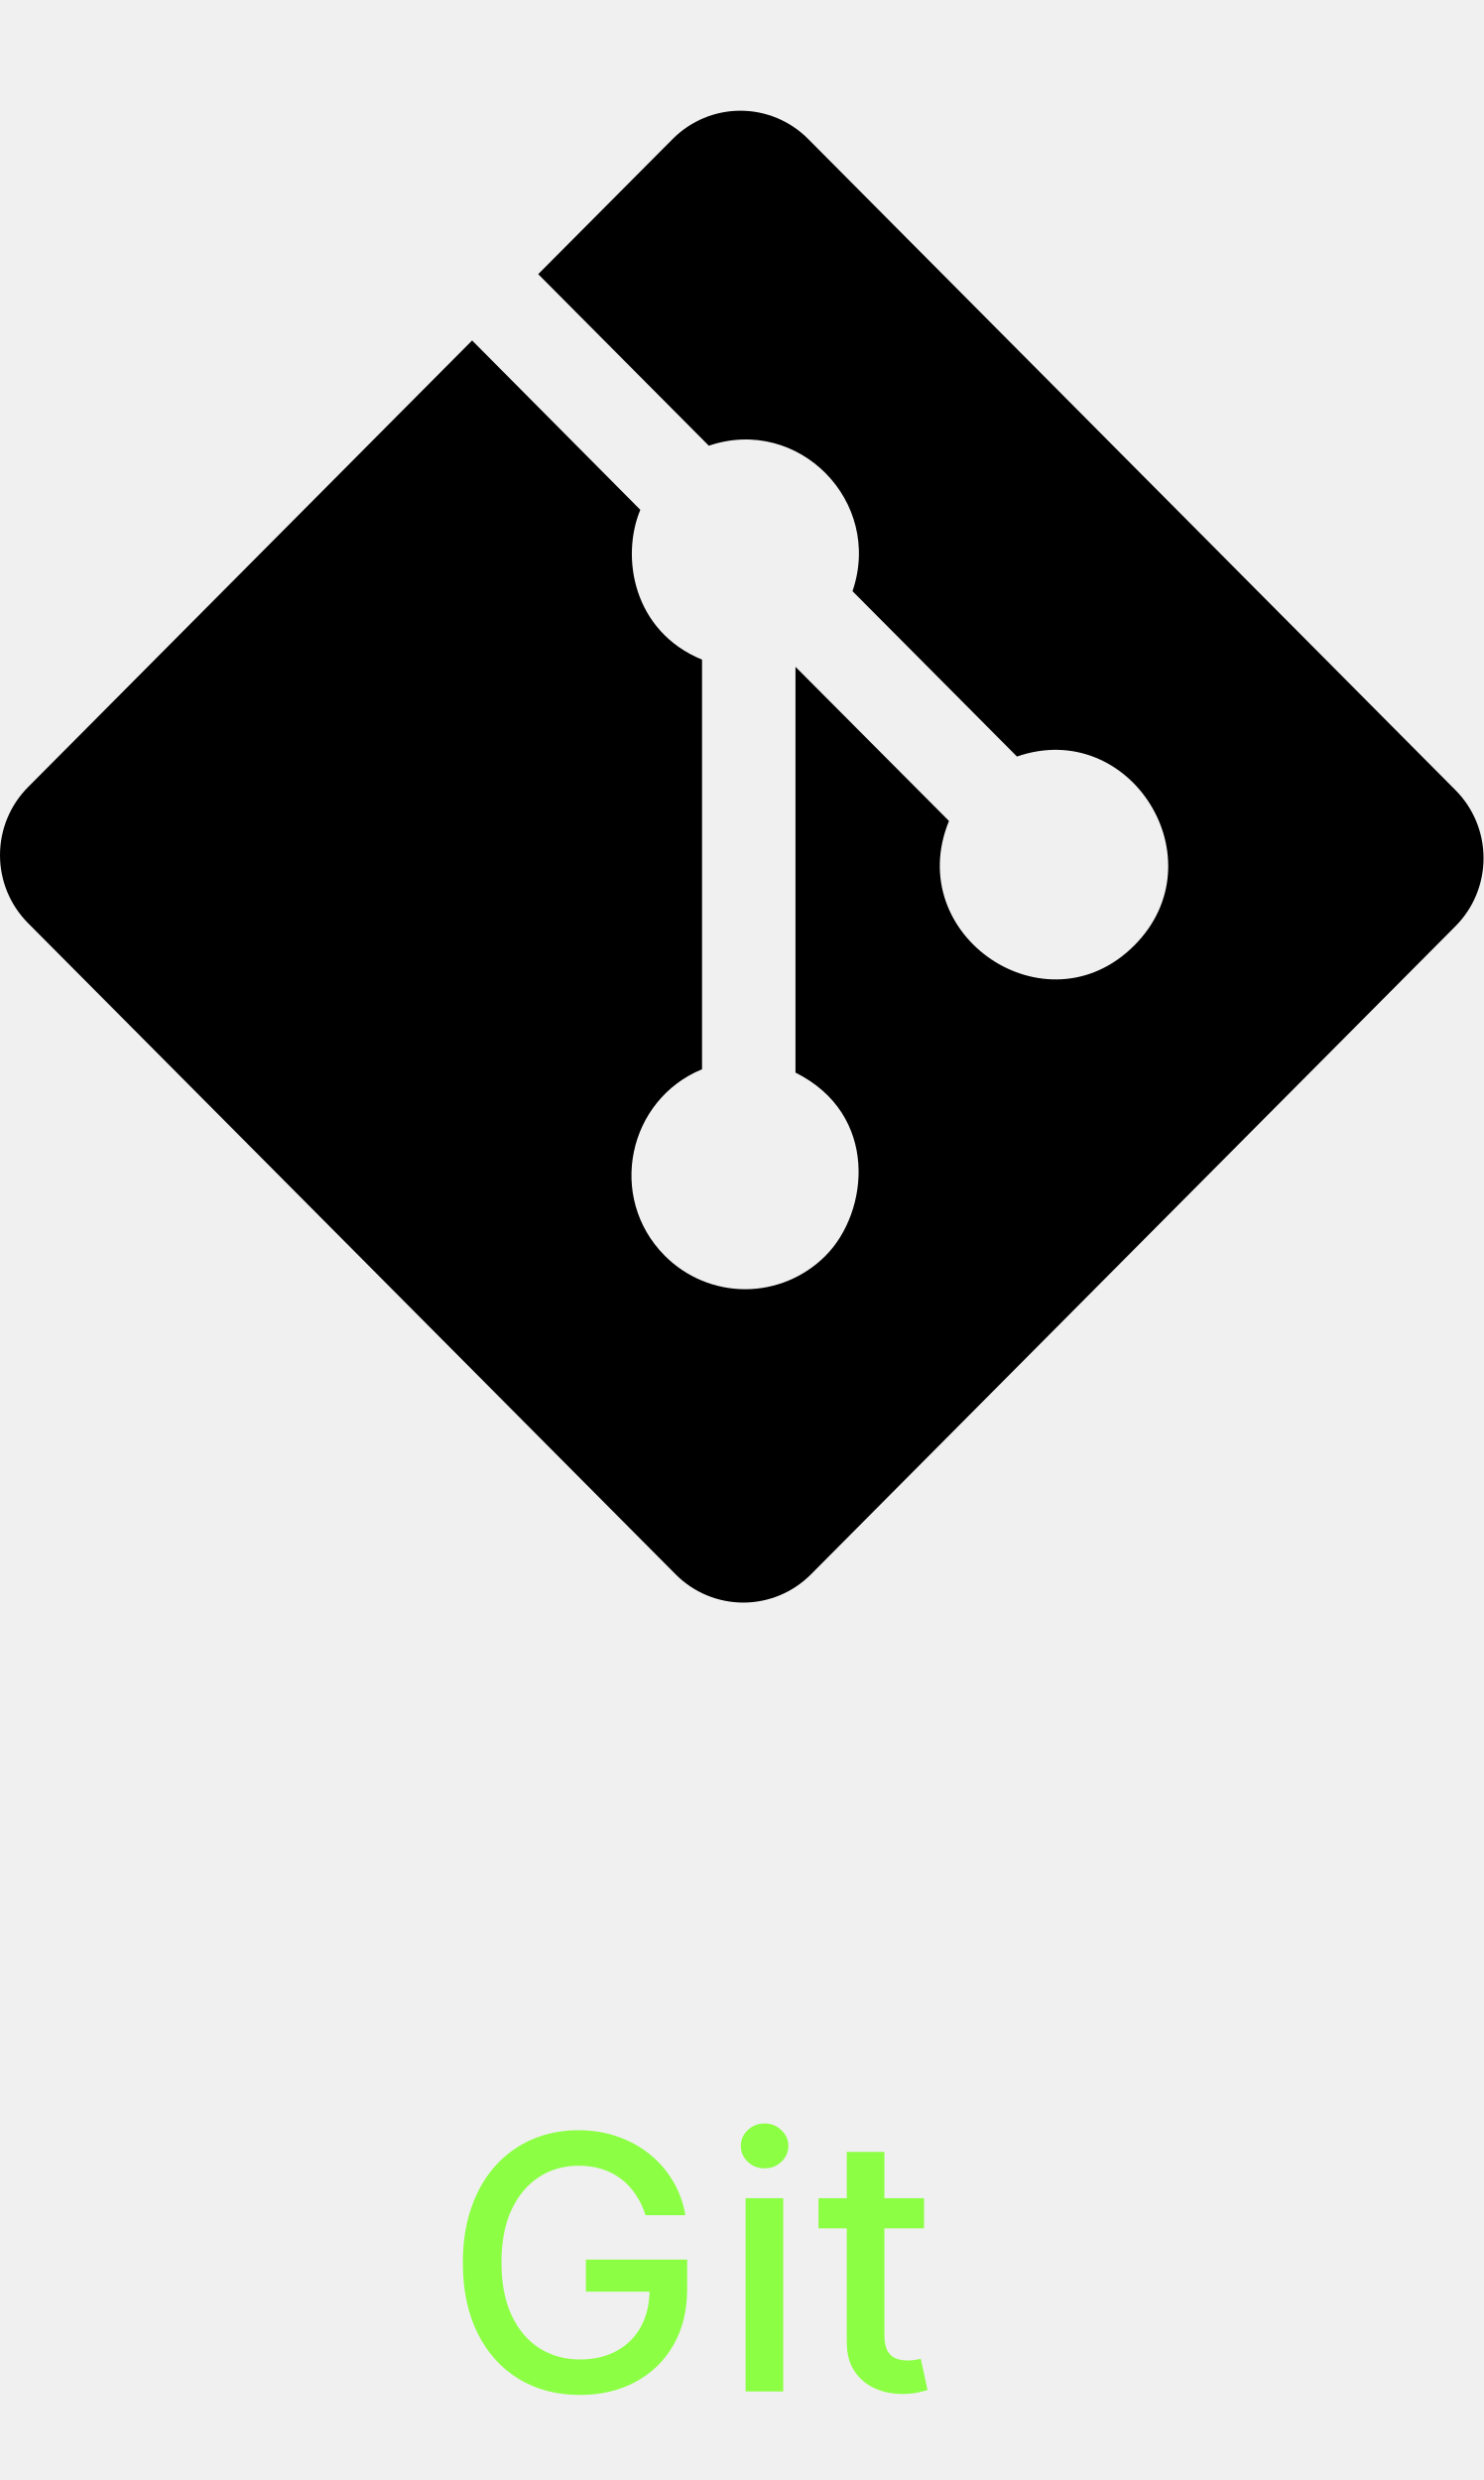
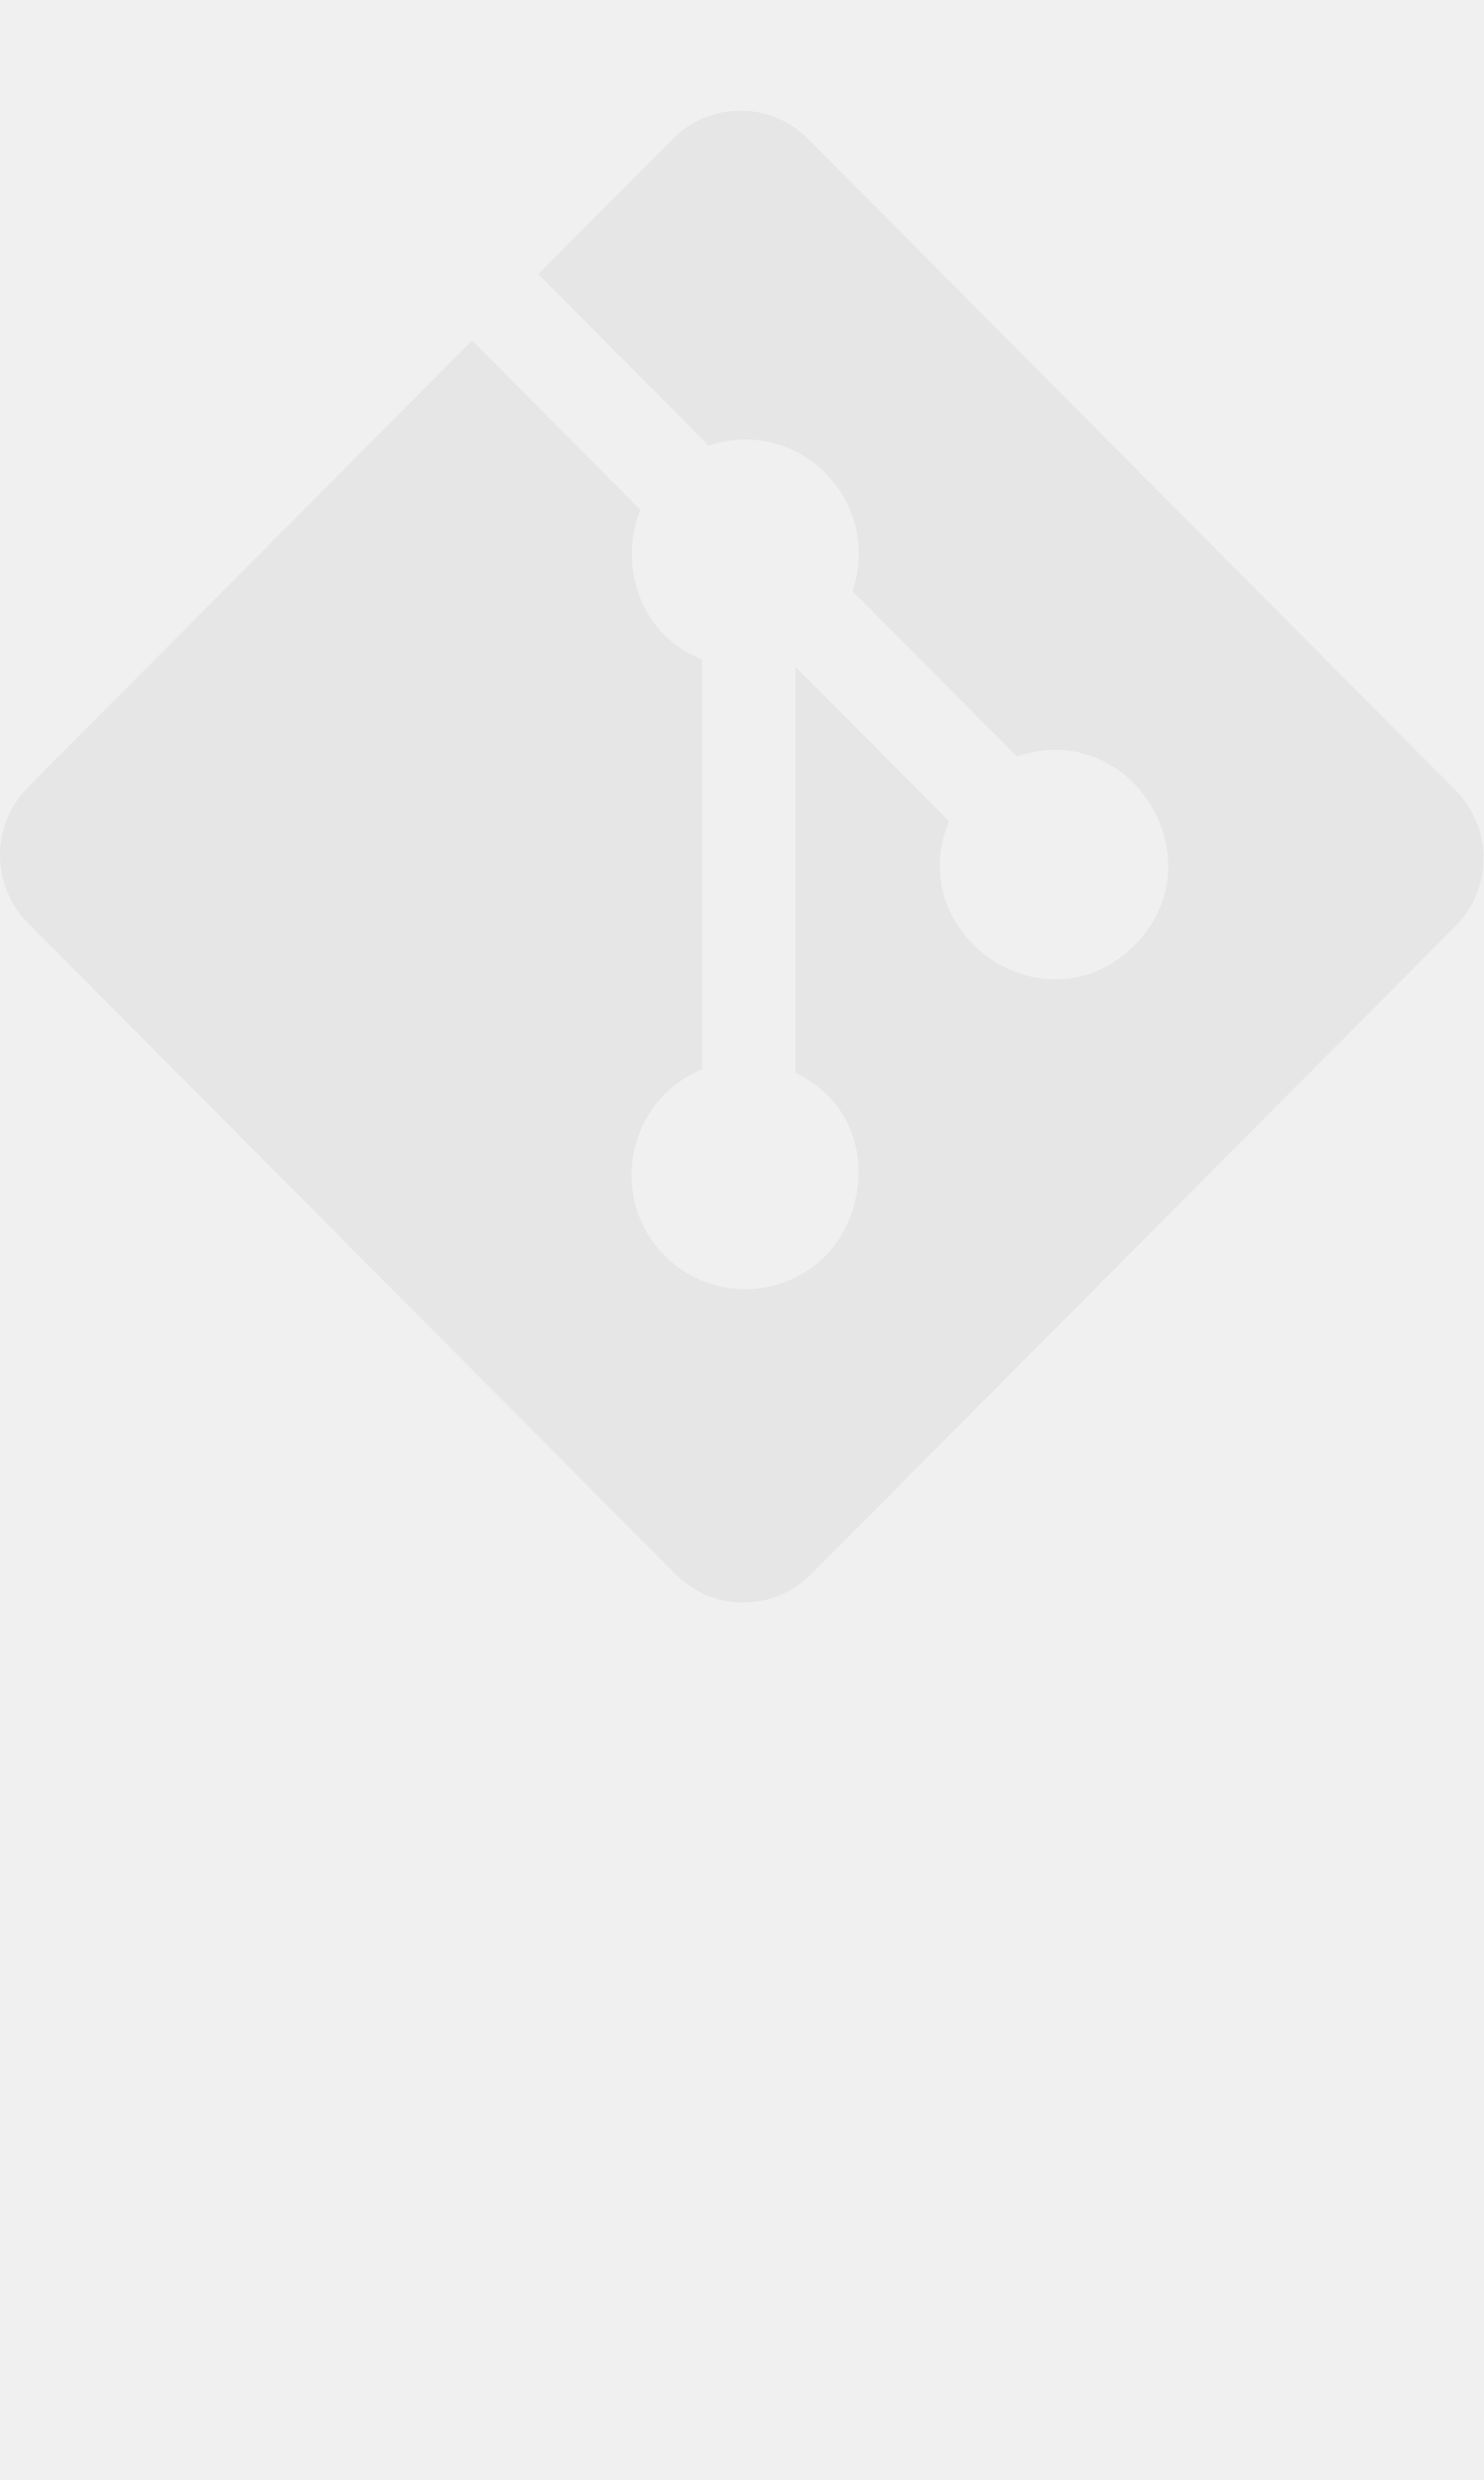
<svg xmlns="http://www.w3.org/2000/svg" width="67" height="112" viewBox="0 0 67 112" fill="none">
-   <path d="M29.153 100.04C29.044 99.695 28.896 99.386 28.71 99.114C28.528 98.837 28.311 98.602 28.057 98.409C27.803 98.212 27.513 98.062 27.188 97.96C26.866 97.858 26.511 97.807 26.125 97.807C25.47 97.807 24.879 97.975 24.352 98.312C23.826 98.65 23.409 99.144 23.102 99.796C22.799 100.443 22.648 101.237 22.648 102.176C22.648 103.119 22.801 103.917 23.108 104.568C23.415 105.22 23.835 105.714 24.369 106.051C24.903 106.388 25.511 106.557 26.193 106.557C26.826 106.557 27.377 106.428 27.847 106.17C28.32 105.913 28.686 105.549 28.943 105.08C29.204 104.606 29.335 104.049 29.335 103.409L29.79 103.494H26.46V102.045H31.034V103.369C31.034 104.347 30.826 105.195 30.409 105.915C29.996 106.631 29.424 107.184 28.693 107.574C27.966 107.964 27.133 108.159 26.193 108.159C25.14 108.159 24.216 107.917 23.421 107.432C22.629 106.947 22.011 106.259 21.568 105.369C21.125 104.475 20.903 103.415 20.903 102.188C20.903 101.259 21.032 100.426 21.29 99.688C21.547 98.949 21.909 98.322 22.375 97.807C22.845 97.288 23.396 96.892 24.028 96.619C24.665 96.343 25.36 96.204 26.114 96.204C26.742 96.204 27.328 96.297 27.869 96.483C28.415 96.669 28.9 96.932 29.324 97.273C29.752 97.614 30.106 98.019 30.386 98.489C30.667 98.954 30.856 99.472 30.954 100.04H29.153ZM33.673 108V99.273H35.372V108H33.673ZM34.531 97.926C34.236 97.926 33.982 97.828 33.77 97.631C33.562 97.43 33.457 97.191 33.457 96.915C33.457 96.635 33.562 96.396 33.77 96.199C33.982 95.998 34.236 95.898 34.531 95.898C34.827 95.898 35.079 95.998 35.287 96.199C35.499 96.396 35.605 96.635 35.605 96.915C35.605 97.191 35.499 97.43 35.287 97.631C35.079 97.828 34.827 97.926 34.531 97.926ZM41.731 99.273V100.636H36.965V99.273H41.731ZM38.243 97.182H39.942V105.438C39.942 105.767 39.991 106.015 40.09 106.182C40.188 106.345 40.315 106.456 40.47 106.517C40.629 106.574 40.802 106.602 40.987 106.602C41.124 106.602 41.243 106.593 41.345 106.574C41.447 106.555 41.527 106.54 41.584 106.528L41.891 107.932C41.792 107.97 41.652 108.008 41.47 108.045C41.288 108.087 41.061 108.11 40.788 108.114C40.341 108.121 39.925 108.042 39.538 107.875C39.152 107.708 38.84 107.451 38.601 107.102C38.362 106.754 38.243 106.316 38.243 105.79V97.182Z" fill="#8cff44" />
  <g clip-path="url(#clip0_3554_782)">
-     <path d="M65.736 35.687L36.491 6.27C35.682 5.457 34.584 5 33.44 5C32.295 5 31.198 5.457 30.388 6.27L24.307 12.381L32.012 20.129C36.059 18.754 39.891 22.651 38.501 26.698L45.928 34.166C51.047 32.392 55.078 38.828 51.233 42.692C47.271 46.676 40.733 42.26 42.858 37.076L35.926 30.115V48.44C39.71 50.326 39.255 54.734 37.284 56.711C36.321 57.679 35.015 58.223 33.653 58.223C32.292 58.223 30.986 57.679 30.023 56.711C27.395 54.064 28.367 49.657 31.706 48.289V29.791C28.595 28.512 28.026 25.168 28.918 23.024L21.322 15.376L1.264 35.55C0.455 36.364 0 37.468 0 38.619C0 39.77 0.455 40.873 1.264 41.687L30.518 71.104C31.327 71.917 32.425 72.374 33.569 72.374C34.713 72.374 35.81 71.917 36.62 71.104L65.736 41.824C66.546 41.01 67 39.906 67 38.755C67 37.605 66.546 36.501 65.736 35.687Z" fill="black" />
+     <path d="M65.736 35.687L36.491 6.27C35.682 5.457 34.584 5 33.44 5C32.295 5 31.198 5.457 30.388 6.27L24.307 12.381L32.012 20.129C36.059 18.754 39.891 22.651 38.501 26.698L45.928 34.166C51.047 32.392 55.078 38.828 51.233 42.692C47.271 46.676 40.733 42.26 42.858 37.076L35.926 30.115V48.44C39.71 50.326 39.255 54.734 37.284 56.711C36.321 57.679 35.015 58.223 33.653 58.223C32.292 58.223 30.986 57.679 30.023 56.711C27.395 54.064 28.367 49.657 31.706 48.289V29.791C28.595 28.512 28.026 25.168 28.918 23.024L21.322 15.376L1.264 35.55C0.455 36.364 0 37.468 0 38.619C0 39.77 0.455 40.873 1.264 41.687L30.518 71.104C31.327 71.917 32.425 72.374 33.569 72.374C34.713 72.374 35.81 71.917 36.62 71.104L65.736 41.824C66.546 41.01 67 39.906 67 38.755C67 37.605 66.546 36.501 65.736 35.687Z" fill="#E6E6E6" />
  </g>
  <defs>
    <clipPath id="clip0_3554_782">
      <rect width="67" height="77" fill="white" />
    </clipPath>
  </defs>
</svg>
